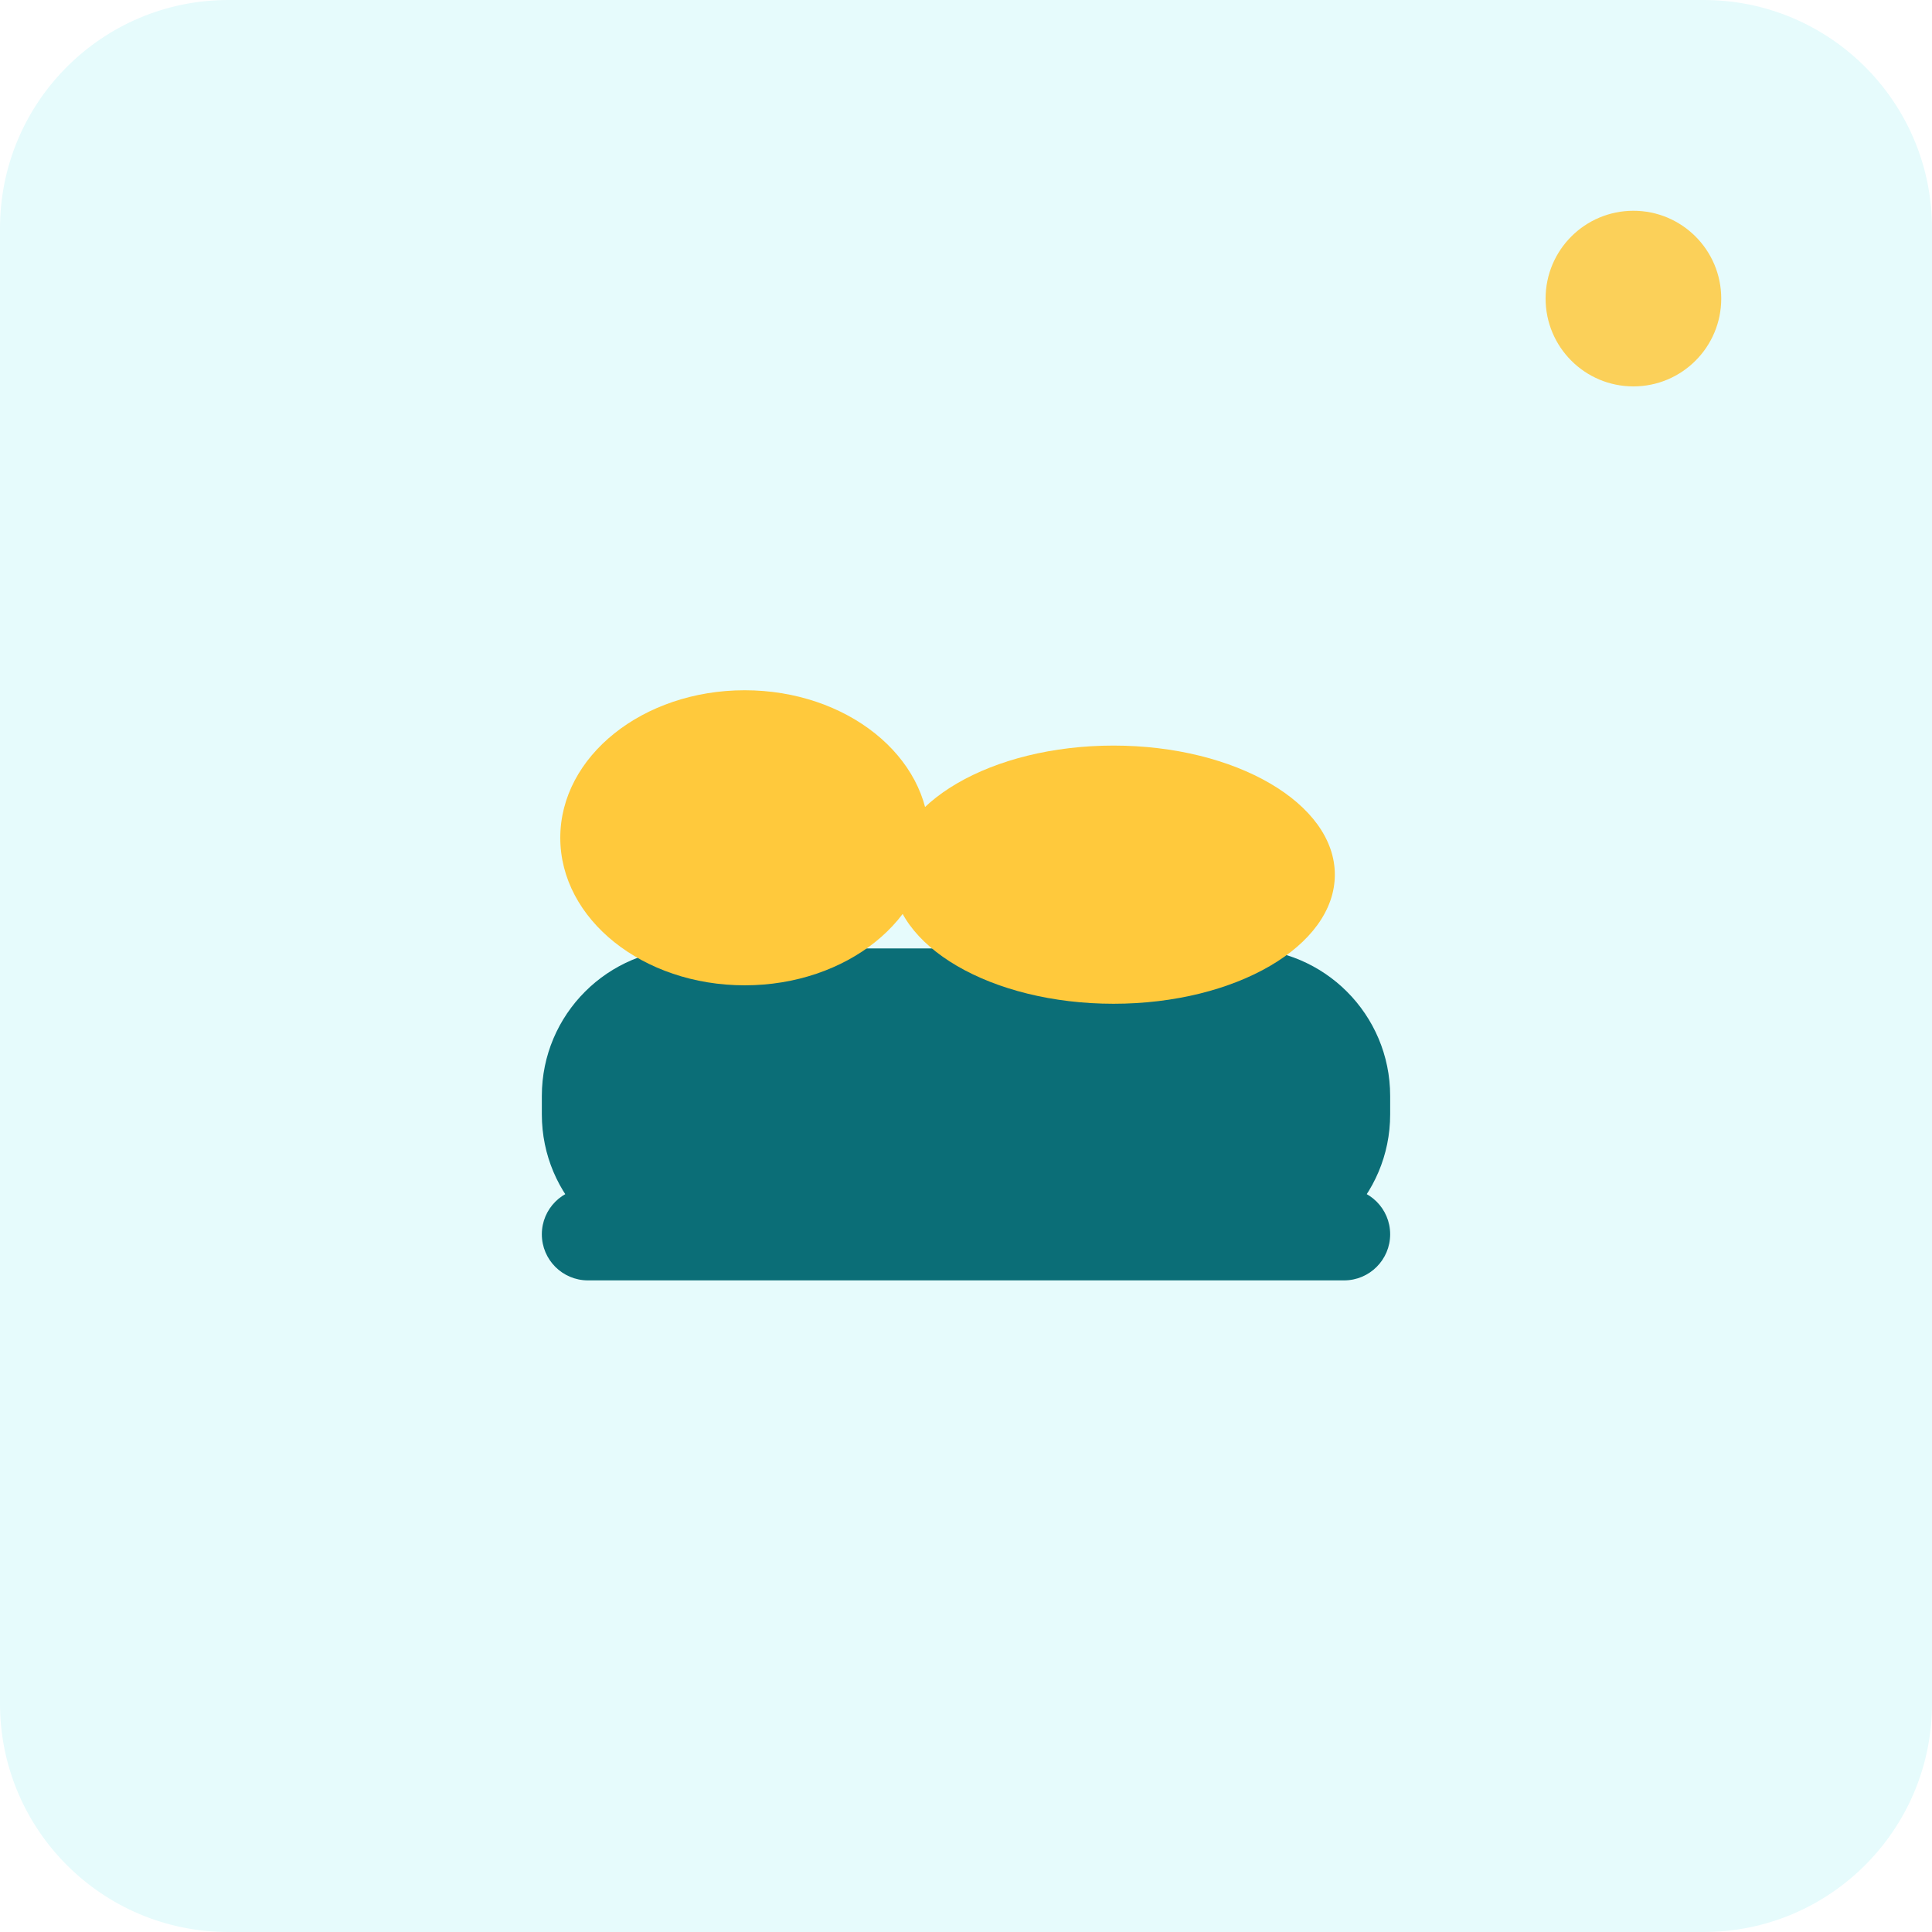
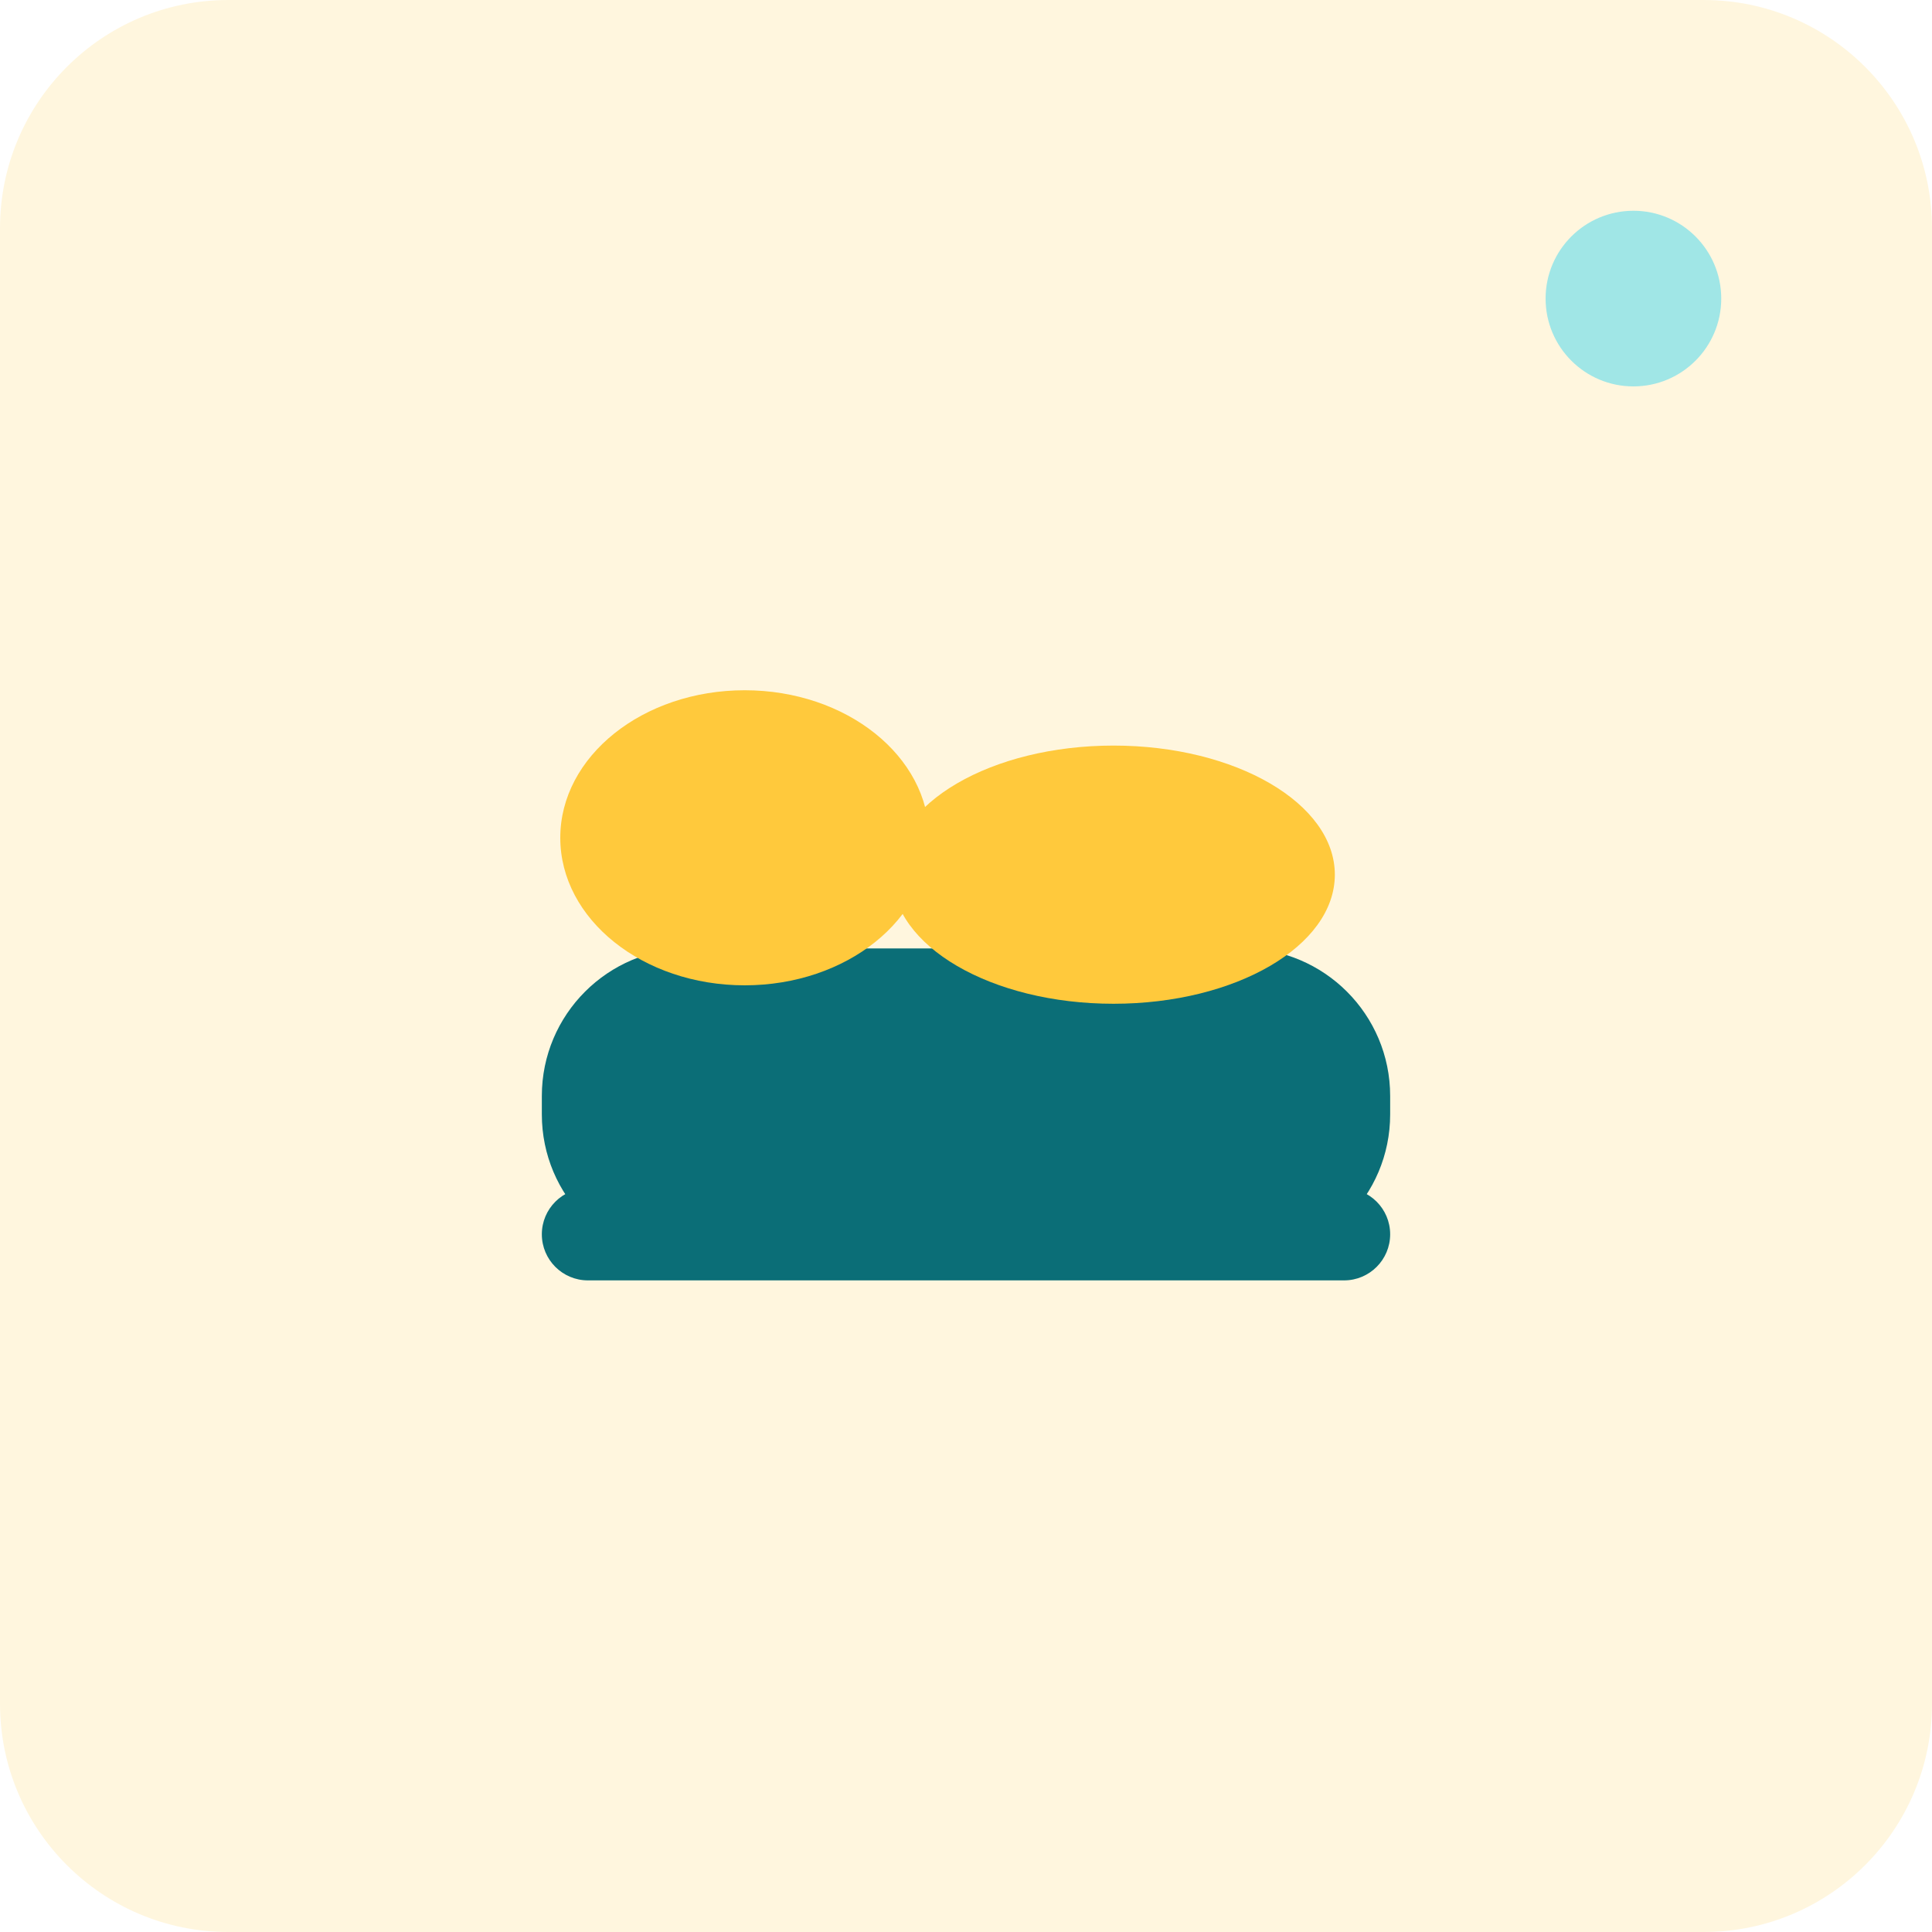
<svg xmlns="http://www.w3.org/2000/svg" viewBox="0 0 220 220" role="img" aria-label="Cable-Knit Pet Blanket">
-   <rect width="220" height="220" rx="26" fill="#E6FBFC" />
+   <rect width="220" height="220" rx="26" fill="#FFF6DE" />
  <g transform="translate(110 108) scale(1.05)">
    <g transform="translate(0 6)">
      <rect x="-46" y="-6" width="92" height="34" rx="16" fill="#0B6E77" />
      <ellipse cx="-24" cy="-18" rx="20" ry="16" fill="#FFC93C" />
      <ellipse cx="16" cy="-14" rx="24" ry="14" fill="#FFC93C" />
      <rect x="-46" y="20" width="92" height="10" rx="5" fill="#0B6E77" />
    </g>
  </g>
-   <circle cx="186" cy="34" r="10" fill="#FFC93C" opacity="0.85" />
+   <circle cx="186" cy="34" r="10" fill="#8FE3E8" opacity="0.85" />
</svg>
